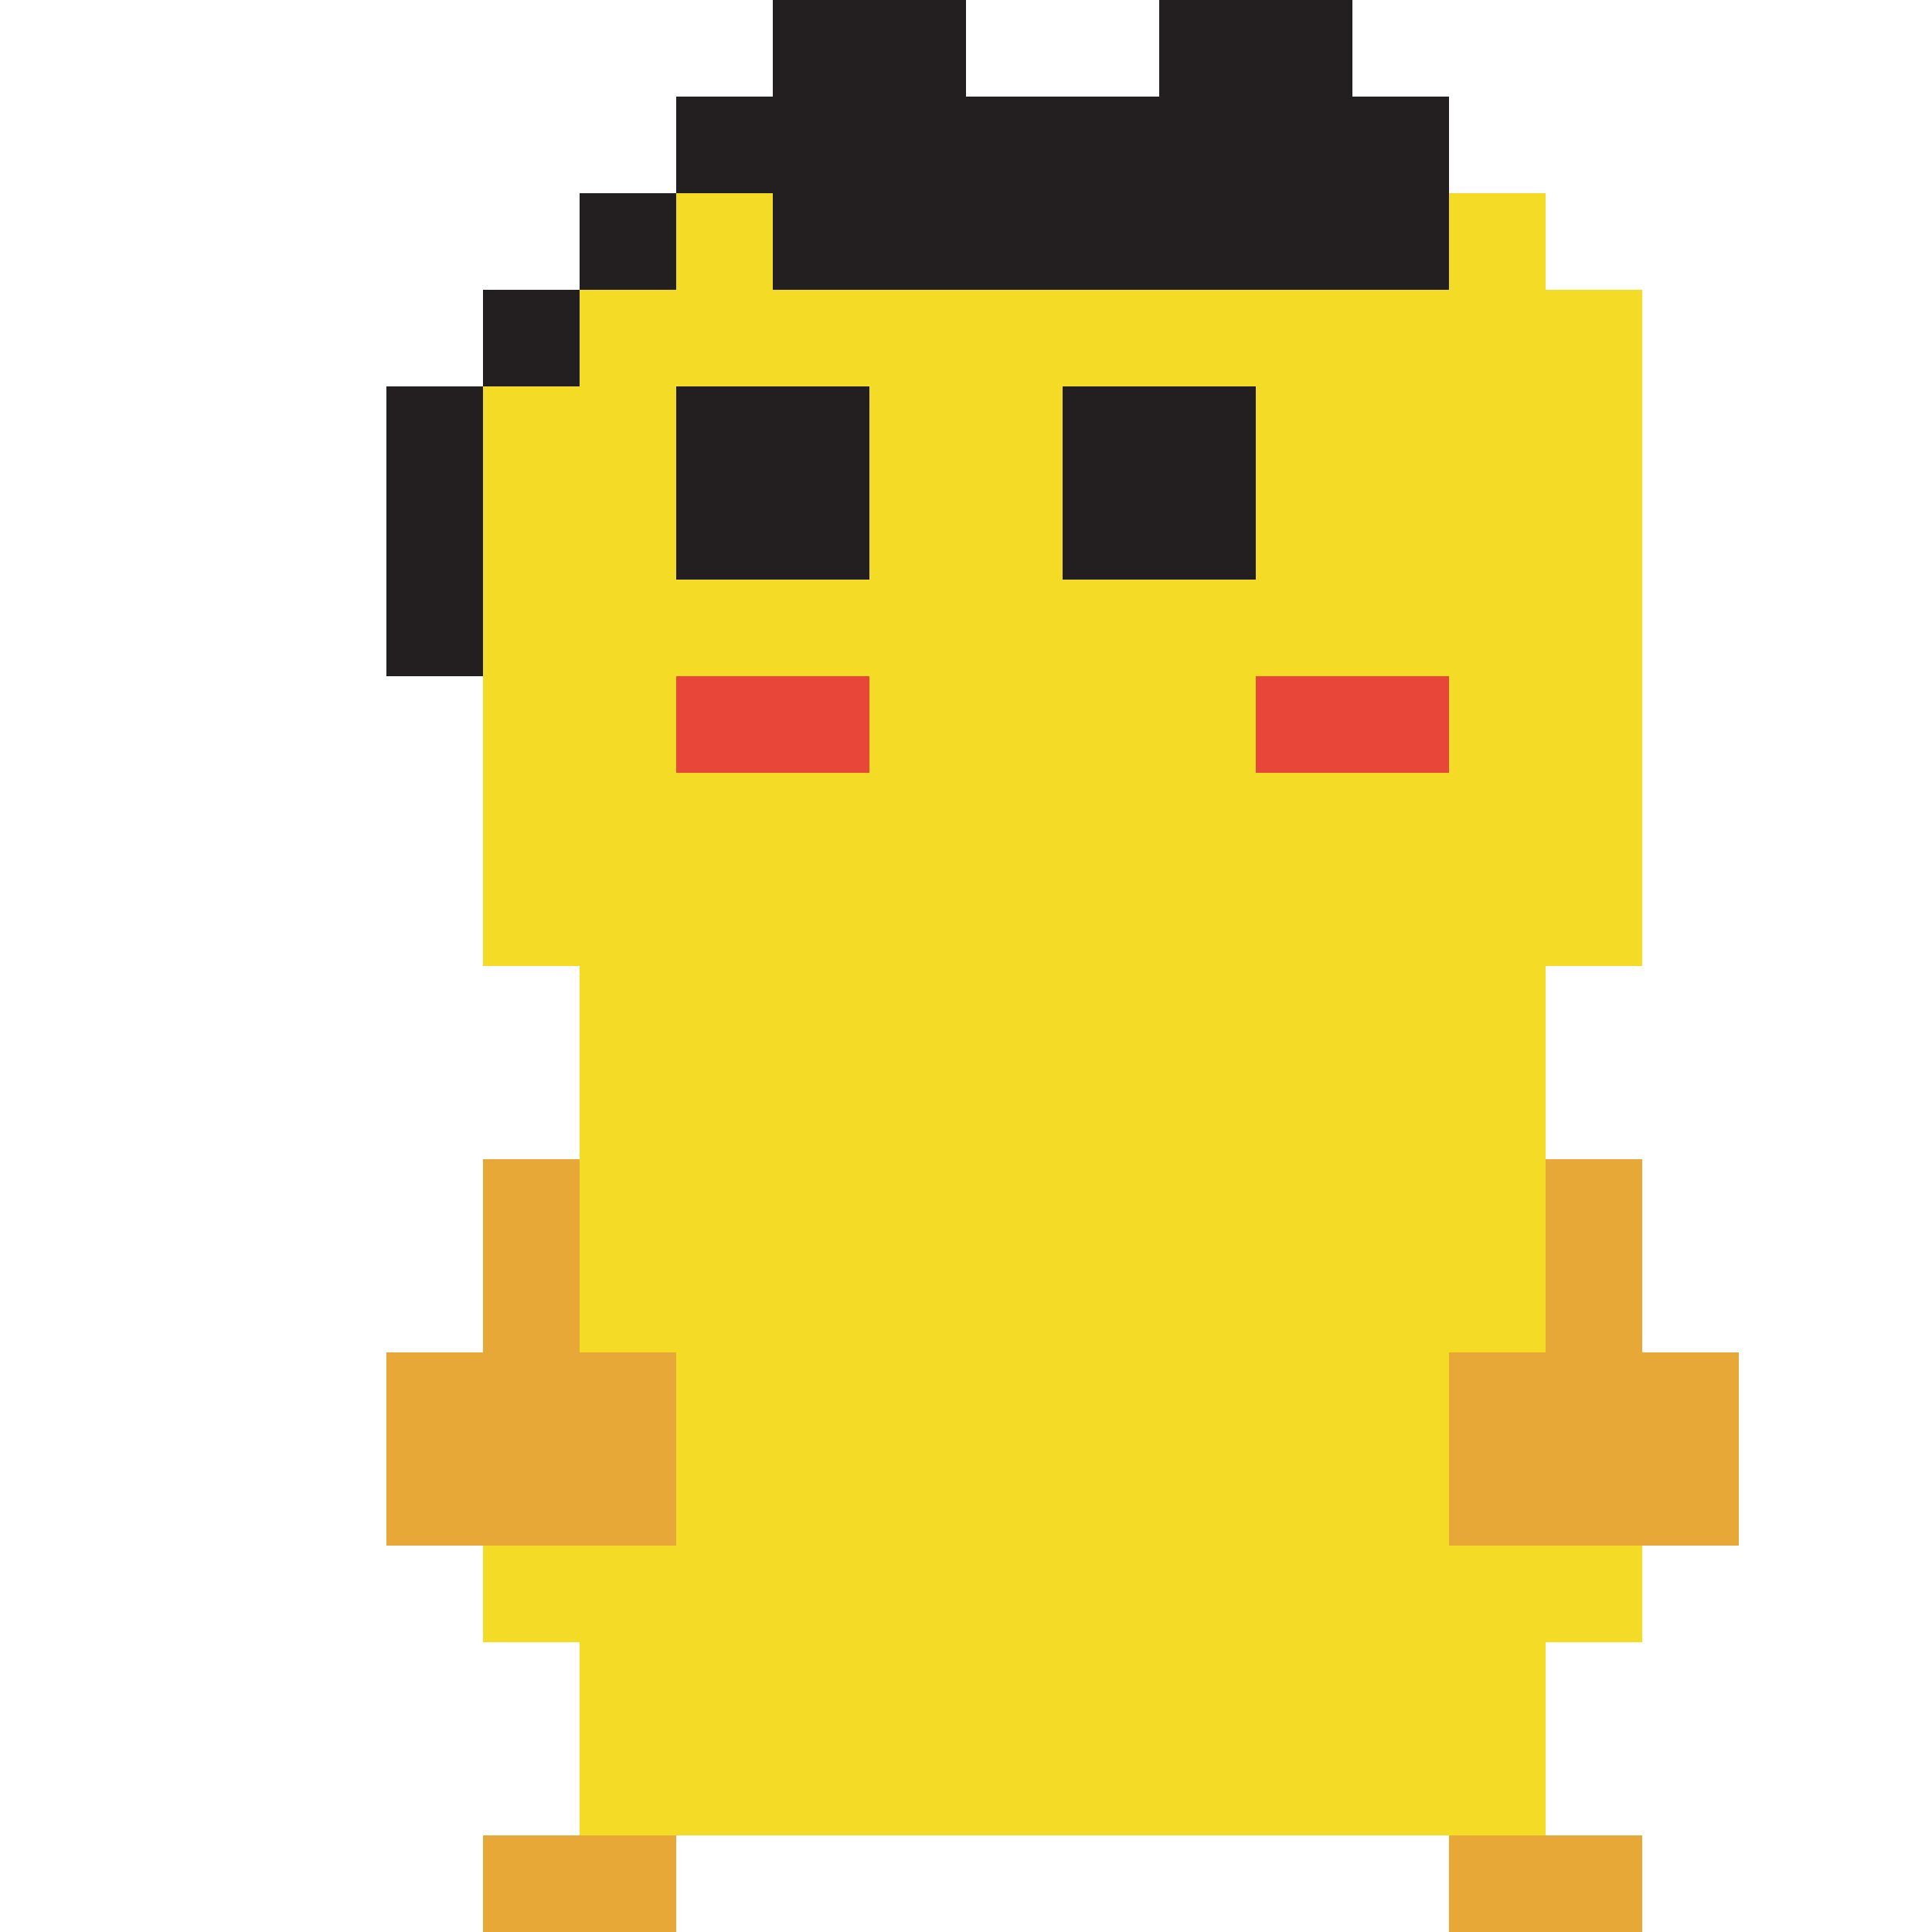
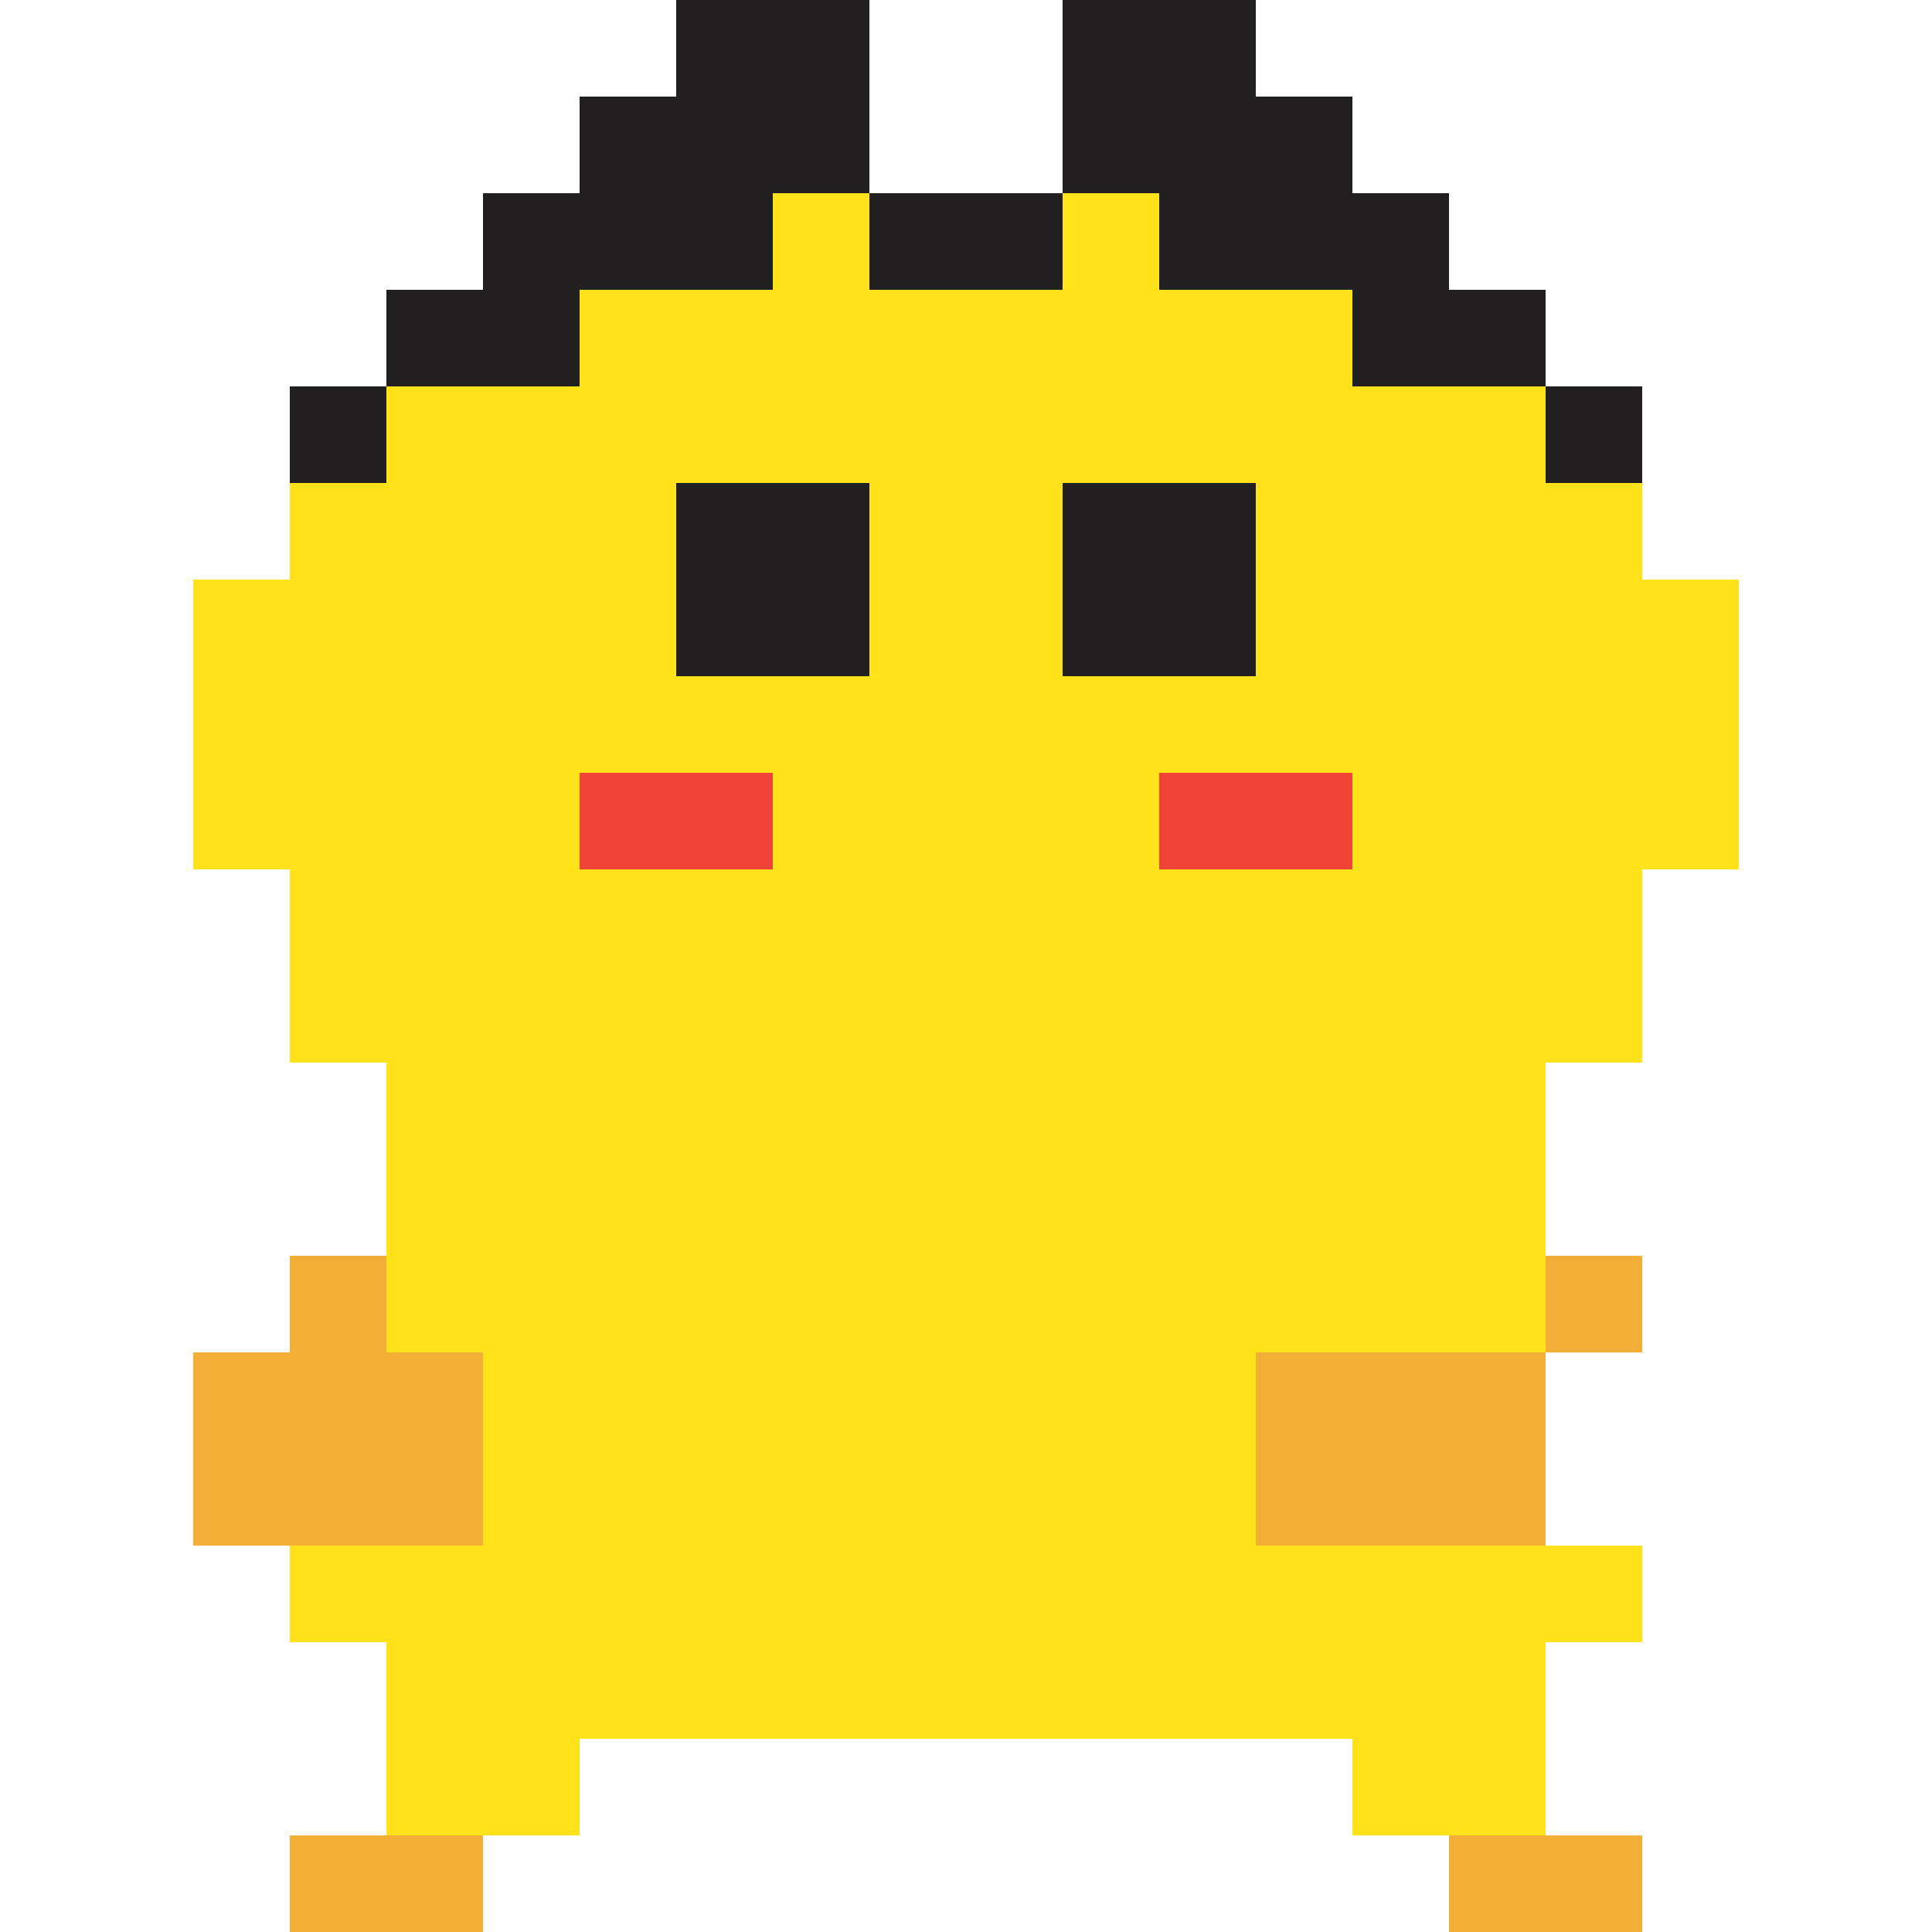
- <svg xmlns="http://www.w3.org/2000/svg" viewBox="0 0 100 100" width="100" height="100">
-   <rect x="40" y="0" width="5" height="5" fill="#231F20" />
-   <rect x="45" y="0" width="5" height="5" fill="#231F20" />
-   <rect x="60" y="0" width="5" height="5" fill="#231F20" />
-   <rect x="65" y="0" width="5" height="5" fill="#231F20" />
-   <rect x="35" y="5" width="5" height="5" fill="#231F20" />
-   <rect x="40" y="5" width="5" height="5" fill="#231F20" />
-   <rect x="45" y="5" width="5" height="5" fill="#231F20" />
-   <rect x="50" y="5" width="5" height="5" fill="#231F20" />
-   <rect x="55" y="5" width="5" height="5" fill="#231F20" />
-   <rect x="60" y="5" width="5" height="5" fill="#231F20" />
-   <rect x="65" y="5" width="5" height="5" fill="#231F20" />
-   <rect x="70" y="5" width="5" height="5" fill="#231F20" />
-   <rect x="30" y="10" width="5" height="5" fill="#231F20" />
-   <rect x="35" y="10" width="5" height="5" fill="#F4DC26" />
-   <rect x="40" y="10" width="5" height="5" fill="#231F20" />
-   <rect x="45" y="10" width="5" height="5" fill="#231F20" />
-   <rect x="50" y="10" width="5" height="5" fill="#231F20" />
-   <rect x="55" y="10" width="5" height="5" fill="#231F20" />
-   <rect x="60" y="10" width="5" height="5" fill="#231F20" />
-   <rect x="65" y="10" width="5" height="5" fill="#231F20" />
-   <rect x="70" y="10" width="5" height="5" fill="#231F20" />
-   <rect x="75" y="10" width="5" height="5" fill="#F4DC26" />
-   <rect x="25" y="15" width="5" height="5" fill="#231F20" />
-   <rect x="30" y="15" width="5" height="5" fill="#F4DC26" />
-   <rect x="35" y="15" width="5" height="5" fill="#F4DC26" />
-   <rect x="40" y="15" width="5" height="5" fill="#F4DC26" />
-   <rect x="45" y="15" width="5" height="5" fill="#F4DC26" />
-   <rect x="50" y="15" width="5" height="5" fill="#F4DC26" />
-   <rect x="55" y="15" width="5" height="5" fill="#F4DC26" />
-   <rect x="60" y="15" width="5" height="5" fill="#F4DC26" />
-   <rect x="65" y="15" width="5" height="5" fill="#F4DC26" />
-   <rect x="70" y="15" width="5" height="5" fill="#F4DC26" />
-   <rect x="75" y="15" width="5" height="5" fill="#F4DC26" />
-   <rect x="80" y="15" width="5" height="5" fill="#F4DC26" />
-   <rect x="20" y="20" width="5" height="5" fill="#231F20" />
-   <rect x="25" y="20" width="5" height="5" fill="#F4DC26" />
-   <rect x="30" y="20" width="5" height="5" fill="#F4DC26" />
-   <rect x="35" y="20" width="5" height="5" fill="#231F20" />
-   <rect x="40" y="20" width="5" height="5" fill="#231F20" />
-   <rect x="45" y="20" width="5" height="5" fill="#F4DC26" />
-   <rect x="50" y="20" width="5" height="5" fill="#F4DC26" />
-   <rect x="55" y="20" width="5" height="5" fill="#231F20" />
-   <rect x="60" y="20" width="5" height="5" fill="#231F20" />
-   <rect x="65" y="20" width="5" height="5" fill="#F4DC26" />
-   <rect x="70" y="20" width="5" height="5" fill="#F4DC26" />
-   <rect x="75" y="20" width="5" height="5" fill="#F4DC26" />
-   <rect x="80" y="20" width="5" height="5" fill="#F4DC26" />
-   <rect x="20" y="25" width="5" height="5" fill="#231F20" />
-   <rect x="25" y="25" width="5" height="5" fill="#F4DC26" />
-   <rect x="30" y="25" width="5" height="5" fill="#F4DC26" />
-   <rect x="35" y="25" width="5" height="5" fill="#231F20" />
-   <rect x="40" y="25" width="5" height="5" fill="#231F20" />
-   <rect x="45" y="25" width="5" height="5" fill="#F4DC26" />
-   <rect x="50" y="25" width="5" height="5" fill="#F4DC26" />
-   <rect x="55" y="25" width="5" height="5" fill="#231F20" />
-   <rect x="60" y="25" width="5" height="5" fill="#231F20" />
-   <rect x="65" y="25" width="5" height="5" fill="#F4DC26" />
-   <rect x="70" y="25" width="5" height="5" fill="#F4DC26" />
-   <rect x="75" y="25" width="5" height="5" fill="#F4DC26" />
-   <rect x="80" y="25" width="5" height="5" fill="#F4DC26" />
-   <rect x="20" y="30" width="5" height="5" fill="#231F20" />
-   <rect x="25" y="30" width="5" height="5" fill="#F4DC26" />
-   <rect x="30" y="30" width="5" height="5" fill="#F4DC26" />
-   <rect x="35" y="30" width="5" height="5" fill="#F4DC26" />
-   <rect x="40" y="30" width="5" height="5" fill="#F4DC26" />
-   <rect x="45" y="30" width="5" height="5" fill="#F4DC26" />
-   <rect x="50" y="30" width="5" height="5" fill="#F4DC26" />
-   <rect x="55" y="30" width="5" height="5" fill="#F4DC26" />
-   <rect x="60" y="30" width="5" height="5" fill="#F4DC26" />
-   <rect x="65" y="30" width="5" height="5" fill="#F4DC26" />
-   <rect x="70" y="30" width="5" height="5" fill="#F4DC26" />
-   <rect x="75" y="30" width="5" height="5" fill="#F4DC26" />
-   <rect x="80" y="30" width="5" height="5" fill="#F4DC26" />
-   <rect x="25" y="35" width="5" height="5" fill="#F4DC26" />
-   <rect x="30" y="35" width="5" height="5" fill="#F4DC26" />
-   <rect x="35" y="35" width="5" height="5" fill="#E84638" />
-   <rect x="40" y="35" width="5" height="5" fill="#E84638" />
-   <rect x="45" y="35" width="5" height="5" fill="#F4DC26" />
-   <rect x="50" y="35" width="5" height="5" fill="#F4DC26" />
-   <rect x="55" y="35" width="5" height="5" fill="#F4DC26" />
-   <rect x="60" y="35" width="5" height="5" fill="#F4DC26" />
-   <rect x="65" y="35" width="5" height="5" fill="#E84638" />
-   <rect x="70" y="35" width="5" height="5" fill="#E84638" />
-   <rect x="75" y="35" width="5" height="5" fill="#F4DC26" />
-   <rect x="80" y="35" width="5" height="5" fill="#F4DC26" />
-   <rect x="25" y="40" width="5" height="5" fill="#F4DC26" />
-   <rect x="30" y="40" width="5" height="5" fill="#F4DC26" />
-   <rect x="35" y="40" width="5" height="5" fill="#F4DC26" />
-   <rect x="40" y="40" width="5" height="5" fill="#F4DC26" />
-   <rect x="45" y="40" width="5" height="5" fill="#F4DC26" />
-   <rect x="50" y="40" width="5" height="5" fill="#F4DC26" />
-   <rect x="55" y="40" width="5" height="5" fill="#F4DC26" />
-   <rect x="60" y="40" width="5" height="5" fill="#F4DC26" />
-   <rect x="65" y="40" width="5" height="5" fill="#F4DC26" />
-   <rect x="70" y="40" width="5" height="5" fill="#F4DC26" />
-   <rect x="75" y="40" width="5" height="5" fill="#F4DC26" />
-   <rect x="80" y="40" width="5" height="5" fill="#F4DC26" />
-   <rect x="25" y="45" width="5" height="5" fill="#F4DC26" />
-   <rect x="30" y="45" width="5" height="5" fill="#F4DC26" />
-   <rect x="35" y="45" width="5" height="5" fill="#F4DC26" />
-   <rect x="40" y="45" width="5" height="5" fill="#F4DC26" />
-   <rect x="45" y="45" width="5" height="5" fill="#F4DC26" />
-   <rect x="50" y="45" width="5" height="5" fill="#F4DC26" />
-   <rect x="55" y="45" width="5" height="5" fill="#F4DC26" />
-   <rect x="60" y="45" width="5" height="5" fill="#F4DC26" />
-   <rect x="65" y="45" width="5" height="5" fill="#F4DC26" />
-   <rect x="70" y="45" width="5" height="5" fill="#F4DC26" />
-   <rect x="75" y="45" width="5" height="5" fill="#F4DC26" />
-   <rect x="80" y="45" width="5" height="5" fill="#F4DC26" />
-   <rect x="30" y="50" width="5" height="5" fill="#F4DC26" />
-   <rect x="35" y="50" width="5" height="5" fill="#F4DC26" />
-   <rect x="40" y="50" width="5" height="5" fill="#F4DC26" />
-   <rect x="45" y="50" width="5" height="5" fill="#F4DC26" />
-   <rect x="50" y="50" width="5" height="5" fill="#F4DC26" />
-   <rect x="55" y="50" width="5" height="5" fill="#F4DC26" />
-   <rect x="60" y="50" width="5" height="5" fill="#F4DC26" />
-   <rect x="65" y="50" width="5" height="5" fill="#F4DC26" />
-   <rect x="70" y="50" width="5" height="5" fill="#F4DC26" />
-   <rect x="75" y="50" width="5" height="5" fill="#F4DC26" />
-   <rect x="30" y="55" width="5" height="5" fill="#F4DC26" />
-   <rect x="35" y="55" width="5" height="5" fill="#F4DC26" />
-   <rect x="40" y="55" width="5" height="5" fill="#F4DC26" />
-   <rect x="45" y="55" width="5" height="5" fill="#F4DC26" />
-   <rect x="50" y="55" width="5" height="5" fill="#F4DC26" />
-   <rect x="55" y="55" width="5" height="5" fill="#F4DC26" />
-   <rect x="60" y="55" width="5" height="5" fill="#F4DC26" />
-   <rect x="65" y="55" width="5" height="5" fill="#F4DC26" />
-   <rect x="70" y="55" width="5" height="5" fill="#F4DC26" />
-   <rect x="75" y="55" width="5" height="5" fill="#F4DC26" />
-   <rect x="25" y="60" width="5" height="5" fill="#E8A838" />
-   <rect x="30" y="60" width="5" height="5" fill="#F4DC26" />
-   <rect x="35" y="60" width="5" height="5" fill="#F4DC26" />
-   <rect x="40" y="60" width="5" height="5" fill="#F4DC26" />
-   <rect x="45" y="60" width="5" height="5" fill="#F4DC26" />
-   <rect x="50" y="60" width="5" height="5" fill="#F4DC26" />
-   <rect x="55" y="60" width="5" height="5" fill="#F4DC26" />
-   <rect x="60" y="60" width="5" height="5" fill="#F4DC26" />
-   <rect x="65" y="60" width="5" height="5" fill="#F4DC26" />
-   <rect x="70" y="60" width="5" height="5" fill="#F4DC26" />
-   <rect x="75" y="60" width="5" height="5" fill="#F4DC26" />
-   <rect x="80" y="60" width="5" height="5" fill="#E8A838" />
-   <rect x="25" y="65" width="5" height="5" fill="#E8A838" />
-   <rect x="30" y="65" width="5" height="5" fill="#F4DC26" />
-   <rect x="35" y="65" width="5" height="5" fill="#F4DC26" />
-   <rect x="40" y="65" width="5" height="5" fill="#F4DC26" />
-   <rect x="45" y="65" width="5" height="5" fill="#F4DC26" />
-   <rect x="50" y="65" width="5" height="5" fill="#F4DC26" />
-   <rect x="55" y="65" width="5" height="5" fill="#F4DC26" />
-   <rect x="60" y="65" width="5" height="5" fill="#F4DC26" />
-   <rect x="65" y="65" width="5" height="5" fill="#F4DC26" />
-   <rect x="70" y="65" width="5" height="5" fill="#F4DC26" />
-   <rect x="75" y="65" width="5" height="5" fill="#F4DC26" />
-   <rect x="80" y="65" width="5" height="5" fill="#E8A838" />
-   <rect x="20" y="70" width="5" height="5" fill="#E8A838" />
-   <rect x="25" y="70" width="5" height="5" fill="#E8A838" />
-   <rect x="30" y="70" width="5" height="5" fill="#E8A838" />
-   <rect x="35" y="70" width="5" height="5" fill="#F4DC26" />
-   <rect x="40" y="70" width="5" height="5" fill="#F4DC26" />
-   <rect x="45" y="70" width="5" height="5" fill="#F4DC26" />
-   <rect x="50" y="70" width="5" height="5" fill="#F4DC26" />
-   <rect x="55" y="70" width="5" height="5" fill="#F4DC26" />
-   <rect x="60" y="70" width="5" height="5" fill="#F4DC26" />
-   <rect x="65" y="70" width="5" height="5" fill="#F4DC26" />
-   <rect x="70" y="70" width="5" height="5" fill="#F4DC26" />
-   <rect x="75" y="70" width="5" height="5" fill="#E8A838" />
-   <rect x="80" y="70" width="5" height="5" fill="#E8A838" />
-   <rect x="85" y="70" width="5" height="5" fill="#E8A838" />
-   <rect x="20" y="75" width="5" height="5" fill="#E8A838" />
-   <rect x="25" y="75" width="5" height="5" fill="#E8A838" />
-   <rect x="30" y="75" width="5" height="5" fill="#E8A838" />
-   <rect x="35" y="75" width="5" height="5" fill="#F4DC26" />
-   <rect x="40" y="75" width="5" height="5" fill="#F4DC26" />
-   <rect x="45" y="75" width="5" height="5" fill="#F4DC26" />
-   <rect x="50" y="75" width="5" height="5" fill="#F4DC26" />
-   <rect x="55" y="75" width="5" height="5" fill="#F4DC26" />
-   <rect x="60" y="75" width="5" height="5" fill="#F4DC26" />
-   <rect x="65" y="75" width="5" height="5" fill="#F4DC26" />
-   <rect x="70" y="75" width="5" height="5" fill="#F4DC26" />
-   <rect x="75" y="75" width="5" height="5" fill="#E8A838" />
-   <rect x="80" y="75" width="5" height="5" fill="#E8A838" />
-   <rect x="85" y="75" width="5" height="5" fill="#E8A838" />
-   <rect x="25" y="80" width="5" height="5" fill="#F4DC26" />
-   <rect x="30" y="80" width="5" height="5" fill="#F4DC26" />
-   <rect x="35" y="80" width="5" height="5" fill="#F4DC26" />
-   <rect x="40" y="80" width="5" height="5" fill="#F4DC26" />
-   <rect x="45" y="80" width="5" height="5" fill="#F4DC26" />
-   <rect x="50" y="80" width="5" height="5" fill="#F4DC26" />
-   <rect x="55" y="80" width="5" height="5" fill="#F4DC26" />
-   <rect x="60" y="80" width="5" height="5" fill="#F4DC26" />
-   <rect x="65" y="80" width="5" height="5" fill="#F4DC26" />
-   <rect x="70" y="80" width="5" height="5" fill="#F4DC26" />
-   <rect x="75" y="80" width="5" height="5" fill="#F4DC26" />
-   <rect x="80" y="80" width="5" height="5" fill="#F4DC26" />
-   <rect x="30" y="85" width="5" height="5" fill="#F4DC26" />
-   <rect x="35" y="85" width="5" height="5" fill="#F4DC26" />
-   <rect x="40" y="85" width="5" height="5" fill="#F4DC26" />
-   <rect x="45" y="85" width="5" height="5" fill="#F4DC26" />
-   <rect x="50" y="85" width="5" height="5" fill="#F4DC26" />
-   <rect x="55" y="85" width="5" height="5" fill="#F4DC26" />
-   <rect x="60" y="85" width="5" height="5" fill="#F4DC26" />
-   <rect x="65" y="85" width="5" height="5" fill="#F4DC26" />
-   <rect x="70" y="85" width="5" height="5" fill="#F4DC26" />
-   <rect x="75" y="85" width="5" height="5" fill="#F4DC26" />
-   <rect x="30" y="90" width="5" height="5" fill="#F4DC26" />
-   <rect x="35" y="90" width="5" height="5" fill="#F4DC26" />
-   <rect x="40" y="90" width="5" height="5" fill="#F4DC26" />
-   <rect x="45" y="90" width="5" height="5" fill="#F4DC26" />
-   <rect x="50" y="90" width="5" height="5" fill="#F4DC26" />
-   <rect x="55" y="90" width="5" height="5" fill="#F4DC26" />
-   <rect x="60" y="90" width="5" height="5" fill="#F4DC26" />
-   <rect x="65" y="90" width="5" height="5" fill="#F4DC26" />
-   <rect x="70" y="90" width="5" height="5" fill="#F4DC26" />
-   <rect x="75" y="90" width="5" height="5" fill="#F4DC26" />
-   <rect x="25" y="95" width="5" height="5" fill="#E8A838" />
-   <rect x="30" y="95" width="5" height="5" fill="#E8A838" />
-   <rect x="75" y="95" width="5" height="5" fill="#E8A838" />
-   <rect x="80" y="95" width="5" height="5" fill="#E8A838" />
+ <svg xmlns="http://www.w3.org/2000/svg" viewBox="0 0 100 100" width="100" height="100" shape-rendering="crispEdges">
+   <rect x="35" y="0" width="5" height="5" fill="#221F20" />
+   <rect x="40" y="0" width="5" height="5" fill="#221F20" />
+   <rect x="55" y="0" width="5" height="5" fill="#221F20" />
+   <rect x="60" y="0" width="5" height="5" fill="#221F20" />
+   <rect x="30" y="5" width="5" height="5" fill="#221F20" />
+   <rect x="35" y="5" width="5" height="5" fill="#221F20" />
+   <rect x="40" y="5" width="5" height="5" fill="#221F20" />
+   <rect x="55" y="5" width="5" height="5" fill="#221F20" />
+   <rect x="60" y="5" width="5" height="5" fill="#221F20" />
+   <rect x="65" y="5" width="5" height="5" fill="#221F20" />
+   <rect x="25" y="10" width="5" height="5" fill="#221F20" />
+   <rect x="30" y="10" width="5" height="5" fill="#221F20" />
+   <rect x="35" y="10" width="5" height="5" fill="#221F20" />
+   <rect x="40" y="10" width="5" height="5" fill="#FFE21A" />
+   <rect x="45" y="10" width="5" height="5" fill="#221F20" />
+   <rect x="50" y="10" width="5" height="5" fill="#221F20" />
+   <rect x="55" y="10" width="5" height="5" fill="#FFE21A" />
+   <rect x="60" y="10" width="5" height="5" fill="#221F20" />
+   <rect x="65" y="10" width="5" height="5" fill="#221F20" />
+   <rect x="70" y="10" width="5" height="5" fill="#221F20" />
+   <rect x="20" y="15" width="5" height="5" fill="#221F20" />
+   <rect x="25" y="15" width="5" height="5" fill="#221F20" />
+   <rect x="30" y="15" width="5" height="5" fill="#FFE21A" />
+   <rect x="35" y="15" width="5" height="5" fill="#FFE21A" />
+   <rect x="40" y="15" width="5" height="5" fill="#FFE21A" />
+   <rect x="45" y="15" width="5" height="5" fill="#FFE21A" />
+   <rect x="50" y="15" width="5" height="5" fill="#FFE21A" />
+   <rect x="55" y="15" width="5" height="5" fill="#FFE21A" />
+   <rect x="60" y="15" width="5" height="5" fill="#FFE21A" />
+   <rect x="65" y="15" width="5" height="5" fill="#FFE21A" />
+   <rect x="70" y="15" width="5" height="5" fill="#221F20" />
+   <rect x="75" y="15" width="5" height="5" fill="#221F20" />
+   <rect x="15" y="20" width="5" height="5" fill="#221F20" />
+   <rect x="20" y="20" width="5" height="5" fill="#FFE21A" />
+   <rect x="25" y="20" width="5" height="5" fill="#FFE21A" />
+   <rect x="30" y="20" width="5" height="5" fill="#FFE21A" />
+   <rect x="35" y="20" width="5" height="5" fill="#FFE21A" />
+   <rect x="40" y="20" width="5" height="5" fill="#FFE21A" />
+   <rect x="45" y="20" width="5" height="5" fill="#FFE21A" />
+   <rect x="50" y="20" width="5" height="5" fill="#FFE21A" />
+   <rect x="55" y="20" width="5" height="5" fill="#FFE21A" />
+   <rect x="60" y="20" width="5" height="5" fill="#FFE21A" />
+   <rect x="65" y="20" width="5" height="5" fill="#FFE21A" />
+   <rect x="70" y="20" width="5" height="5" fill="#FFE21A" />
+   <rect x="75" y="20" width="5" height="5" fill="#FFE21A" />
+   <rect x="80" y="20" width="5" height="5" fill="#221F20" />
+   <rect x="15" y="25" width="5" height="5" fill="#FFE21A" />
+   <rect x="20" y="25" width="5" height="5" fill="#FFE21A" />
+   <rect x="25" y="25" width="5" height="5" fill="#FFE21A" />
+   <rect x="30" y="25" width="5" height="5" fill="#FFE21A" />
+   <rect x="35" y="25" width="5" height="5" fill="#221F20" />
+   <rect x="40" y="25" width="5" height="5" fill="#221F20" />
+   <rect x="45" y="25" width="5" height="5" fill="#FFE21A" />
+   <rect x="50" y="25" width="5" height="5" fill="#FFE21A" />
+   <rect x="55" y="25" width="5" height="5" fill="#221F20" />
+   <rect x="60" y="25" width="5" height="5" fill="#221F20" />
+   <rect x="65" y="25" width="5" height="5" fill="#FFE21A" />
+   <rect x="70" y="25" width="5" height="5" fill="#FFE21A" />
+   <rect x="75" y="25" width="5" height="5" fill="#FFE21A" />
+   <rect x="80" y="25" width="5" height="5" fill="#FFE21A" />
+   <rect x="10" y="30" width="5" height="5" fill="#FFE21A" />
+   <rect x="15" y="30" width="5" height="5" fill="#FFE21A" />
+   <rect x="20" y="30" width="5" height="5" fill="#FFE21A" />
+   <rect x="25" y="30" width="5" height="5" fill="#FFE21A" />
+   <rect x="30" y="30" width="5" height="5" fill="#FFE21A" />
+   <rect x="35" y="30" width="5" height="5" fill="#221F20" />
+   <rect x="40" y="30" width="5" height="5" fill="#221F20" />
+   <rect x="45" y="30" width="5" height="5" fill="#FFE21A" />
+   <rect x="50" y="30" width="5" height="5" fill="#FFE21A" />
+   <rect x="55" y="30" width="5" height="5" fill="#221F20" />
+   <rect x="60" y="30" width="5" height="5" fill="#221F20" />
+   <rect x="65" y="30" width="5" height="5" fill="#FFE21A" />
+   <rect x="70" y="30" width="5" height="5" fill="#FFE21A" />
+   <rect x="75" y="30" width="5" height="5" fill="#FFE21A" />
+   <rect x="80" y="30" width="5" height="5" fill="#FFE21A" />
+   <rect x="85" y="30" width="5" height="5" fill="#FFE21A" />
+   <rect x="10" y="35" width="5" height="5" fill="#FFE21A" />
+   <rect x="15" y="35" width="5" height="5" fill="#FFE21A" />
+   <rect x="20" y="35" width="5" height="5" fill="#FFE21A" />
+   <rect x="25" y="35" width="5" height="5" fill="#FFE21A" />
+   <rect x="30" y="35" width="5" height="5" fill="#FFE21A" />
+   <rect x="35" y="35" width="5" height="5" fill="#FFE21A" />
+   <rect x="40" y="35" width="5" height="5" fill="#FFE21A" />
+   <rect x="45" y="35" width="5" height="5" fill="#FFE21A" />
+   <rect x="50" y="35" width="5" height="5" fill="#FFE21A" />
+   <rect x="55" y="35" width="5" height="5" fill="#FFE21A" />
+   <rect x="60" y="35" width="5" height="5" fill="#FFE21A" />
+   <rect x="65" y="35" width="5" height="5" fill="#FFE21A" />
+   <rect x="70" y="35" width="5" height="5" fill="#FFE21A" />
+   <rect x="75" y="35" width="5" height="5" fill="#FFE21A" />
+   <rect x="80" y="35" width="5" height="5" fill="#FFE21A" />
+   <rect x="85" y="35" width="5" height="5" fill="#FFE21A" />
+   <rect x="10" y="40" width="5" height="5" fill="#FFE21A" />
+   <rect x="15" y="40" width="5" height="5" fill="#FFE21A" />
+   <rect x="20" y="40" width="5" height="5" fill="#FFE21A" />
+   <rect x="25" y="40" width="5" height="5" fill="#FFE21A" />
+   <rect x="30" y="40" width="5" height="5" fill="#F04438" />
+   <rect x="35" y="40" width="5" height="5" fill="#F04438" />
+   <rect x="40" y="40" width="5" height="5" fill="#FFE21A" />
+   <rect x="45" y="40" width="5" height="5" fill="#FFE21A" />
+   <rect x="50" y="40" width="5" height="5" fill="#FFE21A" />
+   <rect x="55" y="40" width="5" height="5" fill="#FFE21A" />
+   <rect x="60" y="40" width="5" height="5" fill="#F04438" />
+   <rect x="65" y="40" width="5" height="5" fill="#F04438" />
+   <rect x="70" y="40" width="5" height="5" fill="#FFE21A" />
+   <rect x="75" y="40" width="5" height="5" fill="#FFE21A" />
+   <rect x="80" y="40" width="5" height="5" fill="#FFE21A" />
+   <rect x="85" y="40" width="5" height="5" fill="#FFE21A" />
+   <rect x="15" y="45" width="5" height="5" fill="#FFE21A" />
+   <rect x="20" y="45" width="5" height="5" fill="#FFE21A" />
+   <rect x="25" y="45" width="5" height="5" fill="#FFE21A" />
+   <rect x="30" y="45" width="5" height="5" fill="#FFE21A" />
+   <rect x="35" y="45" width="5" height="5" fill="#FFE21A" />
+   <rect x="40" y="45" width="5" height="5" fill="#FFE21A" />
+   <rect x="45" y="45" width="5" height="5" fill="#FFE21A" />
+   <rect x="50" y="45" width="5" height="5" fill="#FFE21A" />
+   <rect x="55" y="45" width="5" height="5" fill="#FFE21A" />
+   <rect x="60" y="45" width="5" height="5" fill="#FFE21A" />
+   <rect x="65" y="45" width="5" height="5" fill="#FFE21A" />
+   <rect x="70" y="45" width="5" height="5" fill="#FFE21A" />
+   <rect x="75" y="45" width="5" height="5" fill="#FFE21A" />
+   <rect x="80" y="45" width="5" height="5" fill="#FFE21A" />
+   <rect x="15" y="50" width="5" height="5" fill="#FFE21A" />
+   <rect x="20" y="50" width="5" height="5" fill="#FFE21A" />
+   <rect x="25" y="50" width="5" height="5" fill="#FFE21A" />
+   <rect x="30" y="50" width="5" height="5" fill="#FFE21A" />
+   <rect x="35" y="50" width="5" height="5" fill="#FFE21A" />
+   <rect x="40" y="50" width="5" height="5" fill="#FFE21A" />
+   <rect x="45" y="50" width="5" height="5" fill="#FFE21A" />
+   <rect x="50" y="50" width="5" height="5" fill="#FFE21A" />
+   <rect x="55" y="50" width="5" height="5" fill="#FFE21A" />
+   <rect x="60" y="50" width="5" height="5" fill="#FFE21A" />
+   <rect x="65" y="50" width="5" height="5" fill="#FFE21A" />
+   <rect x="70" y="50" width="5" height="5" fill="#FFE21A" />
+   <rect x="75" y="50" width="5" height="5" fill="#FFE21A" />
+   <rect x="80" y="50" width="5" height="5" fill="#FFE21A" />
+   <rect x="20" y="55" width="5" height="5" fill="#FFE21A" />
+   <rect x="25" y="55" width="5" height="5" fill="#FFE21A" />
+   <rect x="30" y="55" width="5" height="5" fill="#FFE21A" />
+   <rect x="35" y="55" width="5" height="5" fill="#FFE21A" />
+   <rect x="40" y="55" width="5" height="5" fill="#FFE21A" />
+   <rect x="45" y="55" width="5" height="5" fill="#FFE21A" />
+   <rect x="50" y="55" width="5" height="5" fill="#FFE21A" />
+   <rect x="55" y="55" width="5" height="5" fill="#FFE21A" />
+   <rect x="60" y="55" width="5" height="5" fill="#FFE21A" />
+   <rect x="65" y="55" width="5" height="5" fill="#FFE21A" />
+   <rect x="70" y="55" width="5" height="5" fill="#FFE21A" />
+   <rect x="75" y="55" width="5" height="5" fill="#FFE21A" />
+   <rect x="20" y="60" width="5" height="5" fill="#FFE21A" />
+   <rect x="25" y="60" width="5" height="5" fill="#FFE21A" />
+   <rect x="30" y="60" width="5" height="5" fill="#FFE21A" />
+   <rect x="35" y="60" width="5" height="5" fill="#FFE21A" />
+   <rect x="40" y="60" width="5" height="5" fill="#FFE21A" />
+   <rect x="45" y="60" width="5" height="5" fill="#FFE21A" />
+   <rect x="50" y="60" width="5" height="5" fill="#FFE21A" />
+   <rect x="55" y="60" width="5" height="5" fill="#FFE21A" />
+   <rect x="60" y="60" width="5" height="5" fill="#FFE21A" />
+   <rect x="65" y="60" width="5" height="5" fill="#FFE21A" />
+   <rect x="70" y="60" width="5" height="5" fill="#FFE21A" />
+   <rect x="75" y="60" width="5" height="5" fill="#FFE21A" />
+   <rect x="15" y="65" width="5" height="5" fill="#F2AE36" />
+   <rect x="20" y="65" width="5" height="5" fill="#FFE21A" />
+   <rect x="25" y="65" width="5" height="5" fill="#FFE21A" />
+   <rect x="30" y="65" width="5" height="5" fill="#FFE21A" />
+   <rect x="35" y="65" width="5" height="5" fill="#FFE21A" />
+   <rect x="40" y="65" width="5" height="5" fill="#FFE21A" />
+   <rect x="45" y="65" width="5" height="5" fill="#FFE21A" />
+   <rect x="50" y="65" width="5" height="5" fill="#FFE21A" />
+   <rect x="55" y="65" width="5" height="5" fill="#FFE21A" />
+   <rect x="60" y="65" width="5" height="5" fill="#FFE21A" />
+   <rect x="65" y="65" width="5" height="5" fill="#FFE21A" />
+   <rect x="70" y="65" width="5" height="5" fill="#FFE21A" />
+   <rect x="75" y="65" width="5" height="5" fill="#FFE21A" />
+   <rect x="80" y="65" width="5" height="5" fill="#F2AE36" />
+   <rect x="10" y="70" width="5" height="5" fill="#F2AE36" />
+   <rect x="15" y="70" width="5" height="5" fill="#F2AE36" />
+   <rect x="20" y="70" width="5" height="5" fill="#F2AE36" />
+   <rect x="25" y="70" width="5" height="5" fill="#FFE21A" />
+   <rect x="30" y="70" width="5" height="5" fill="#FFE21A" />
+   <rect x="35" y="70" width="5" height="5" fill="#FFE21A" />
+   <rect x="40" y="70" width="5" height="5" fill="#FFE21A" />
+   <rect x="45" y="70" width="5" height="5" fill="#FFE21A" />
+   <rect x="50" y="70" width="5" height="5" fill="#FFE21A" />
+   <rect x="55" y="70" width="5" height="5" fill="#FFE21A" />
+   <rect x="60" y="70" width="5" height="5" fill="#FFE21A" />
+   <rect x="65" y="70" width="5" height="5" fill="#F2AE36" />
+   <rect x="70" y="70" width="5" height="5" fill="#F2AE36" />
+   <rect x="75" y="70" width="5" height="5" fill="#F2AE36" />
+   <rect x="10" y="75" width="5" height="5" fill="#F2AE36" />
+   <rect x="15" y="75" width="5" height="5" fill="#F2AE36" />
+   <rect x="20" y="75" width="5" height="5" fill="#F2AE36" />
+   <rect x="25" y="75" width="5" height="5" fill="#FFE21A" />
+   <rect x="30" y="75" width="5" height="5" fill="#FFE21A" />
+   <rect x="35" y="75" width="5" height="5" fill="#FFE21A" />
+   <rect x="40" y="75" width="5" height="5" fill="#FFE21A" />
+   <rect x="45" y="75" width="5" height="5" fill="#FFE21A" />
+   <rect x="50" y="75" width="5" height="5" fill="#FFE21A" />
+   <rect x="55" y="75" width="5" height="5" fill="#FFE21A" />
+   <rect x="60" y="75" width="5" height="5" fill="#FFE21A" />
+   <rect x="65" y="75" width="5" height="5" fill="#F2AE36" />
+   <rect x="70" y="75" width="5" height="5" fill="#F2AE36" />
+   <rect x="75" y="75" width="5" height="5" fill="#F2AE36" />
+   <rect x="15" y="80" width="5" height="5" fill="#FFE21A" />
+   <rect x="20" y="80" width="5" height="5" fill="#FFE21A" />
+   <rect x="25" y="80" width="5" height="5" fill="#FFE21A" />
+   <rect x="30" y="80" width="5" height="5" fill="#FFE21A" />
+   <rect x="35" y="80" width="5" height="5" fill="#FFE21A" />
+   <rect x="40" y="80" width="5" height="5" fill="#FFE21A" />
+   <rect x="45" y="80" width="5" height="5" fill="#FFE21A" />
+   <rect x="50" y="80" width="5" height="5" fill="#FFE21A" />
+   <rect x="55" y="80" width="5" height="5" fill="#FFE21A" />
+   <rect x="60" y="80" width="5" height="5" fill="#FFE21A" />
+   <rect x="65" y="80" width="5" height="5" fill="#FFE21A" />
+   <rect x="70" y="80" width="5" height="5" fill="#FFE21A" />
+   <rect x="75" y="80" width="5" height="5" fill="#FFE21A" />
+   <rect x="80" y="80" width="5" height="5" fill="#FFE21A" />
+   <rect x="20" y="85" width="5" height="5" fill="#FFE21A" />
+   <rect x="25" y="85" width="5" height="5" fill="#FFE21A" />
+   <rect x="30" y="85" width="5" height="5" fill="#FFE21A" />
+   <rect x="35" y="85" width="5" height="5" fill="#FFE21A" />
+   <rect x="40" y="85" width="5" height="5" fill="#FFE21A" />
+   <rect x="45" y="85" width="5" height="5" fill="#FFE21A" />
+   <rect x="50" y="85" width="5" height="5" fill="#FFE21A" />
+   <rect x="55" y="85" width="5" height="5" fill="#FFE21A" />
+   <rect x="60" y="85" width="5" height="5" fill="#FFE21A" />
+   <rect x="65" y="85" width="5" height="5" fill="#FFE21A" />
+   <rect x="70" y="85" width="5" height="5" fill="#FFE21A" />
+   <rect x="75" y="85" width="5" height="5" fill="#FFE21A" />
+   <rect x="20" y="90" width="5" height="5" fill="#FFE21A" />
+   <rect x="25" y="90" width="5" height="5" fill="#FFE21A" />
+   <rect x="70" y="90" width="5" height="5" fill="#FFE21A" />
+   <rect x="75" y="90" width="5" height="5" fill="#FFE21A" />
+   <rect x="15" y="95" width="5" height="5" fill="#F2AE36" />
+   <rect x="20" y="95" width="5" height="5" fill="#F2AE36" />
+   <rect x="75" y="95" width="5" height="5" fill="#F2AE36" />
+   <rect x="80" y="95" width="5" height="5" fill="#F2AE36" />
</svg>
